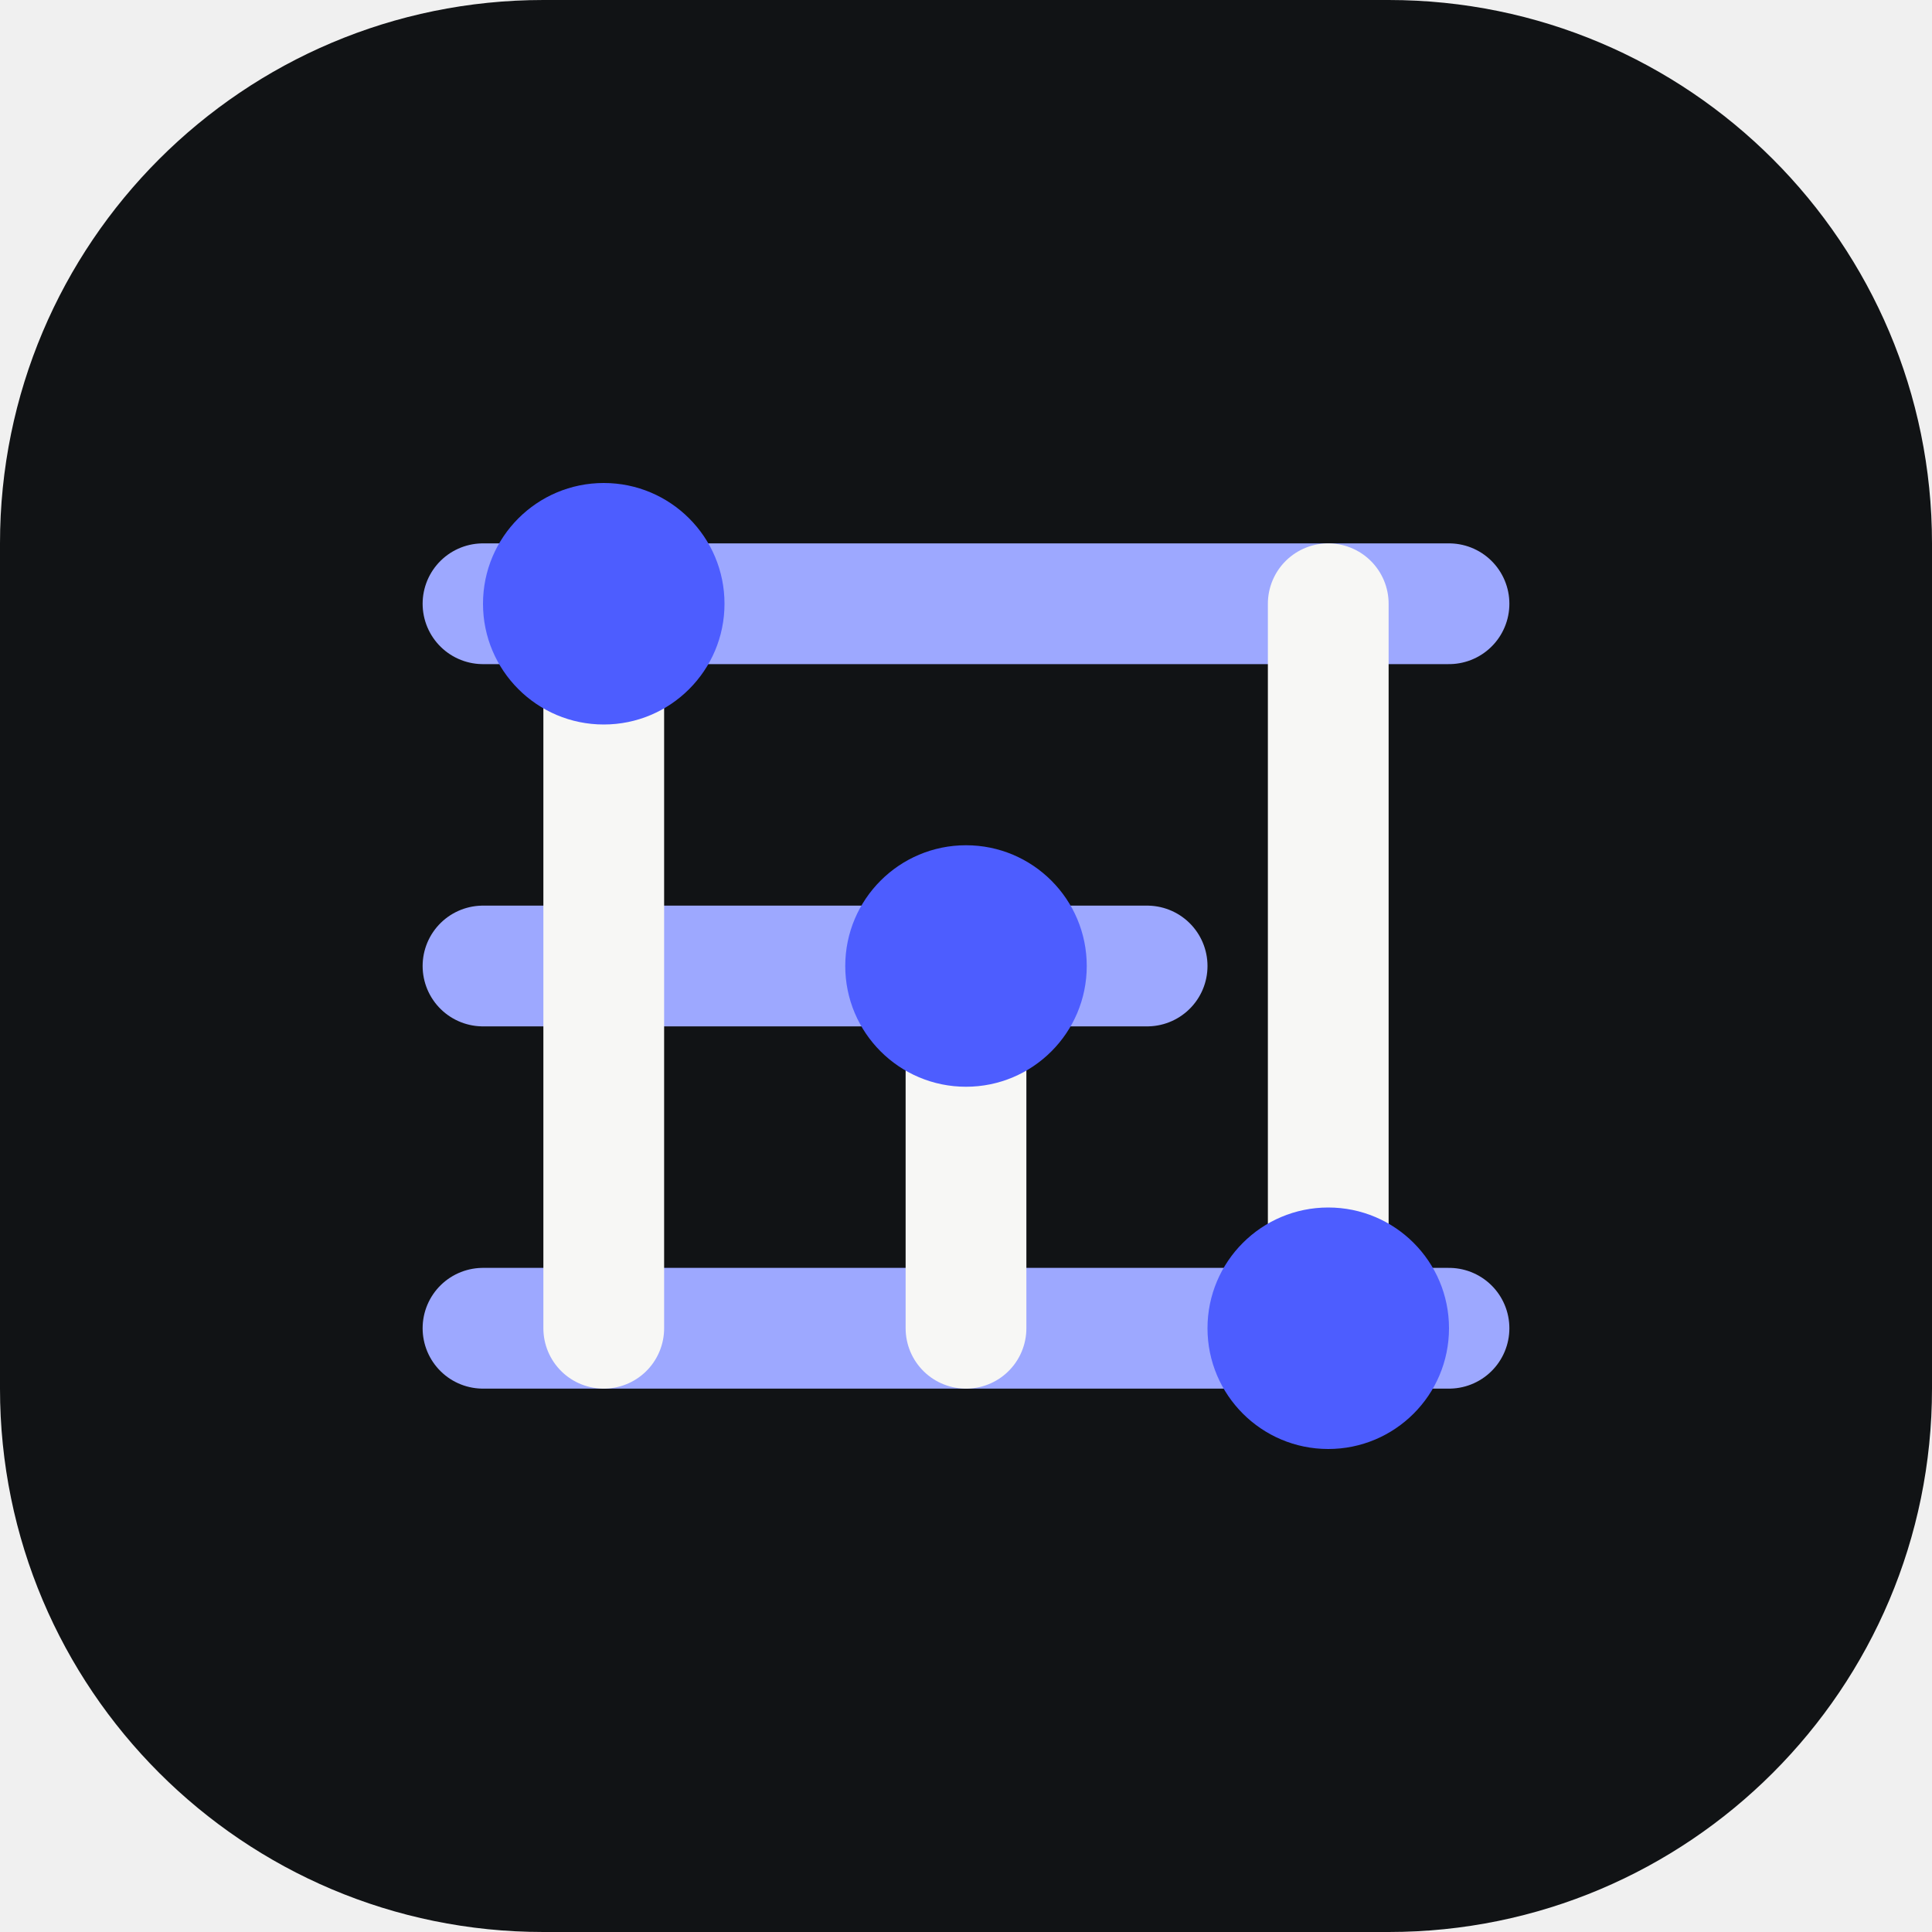
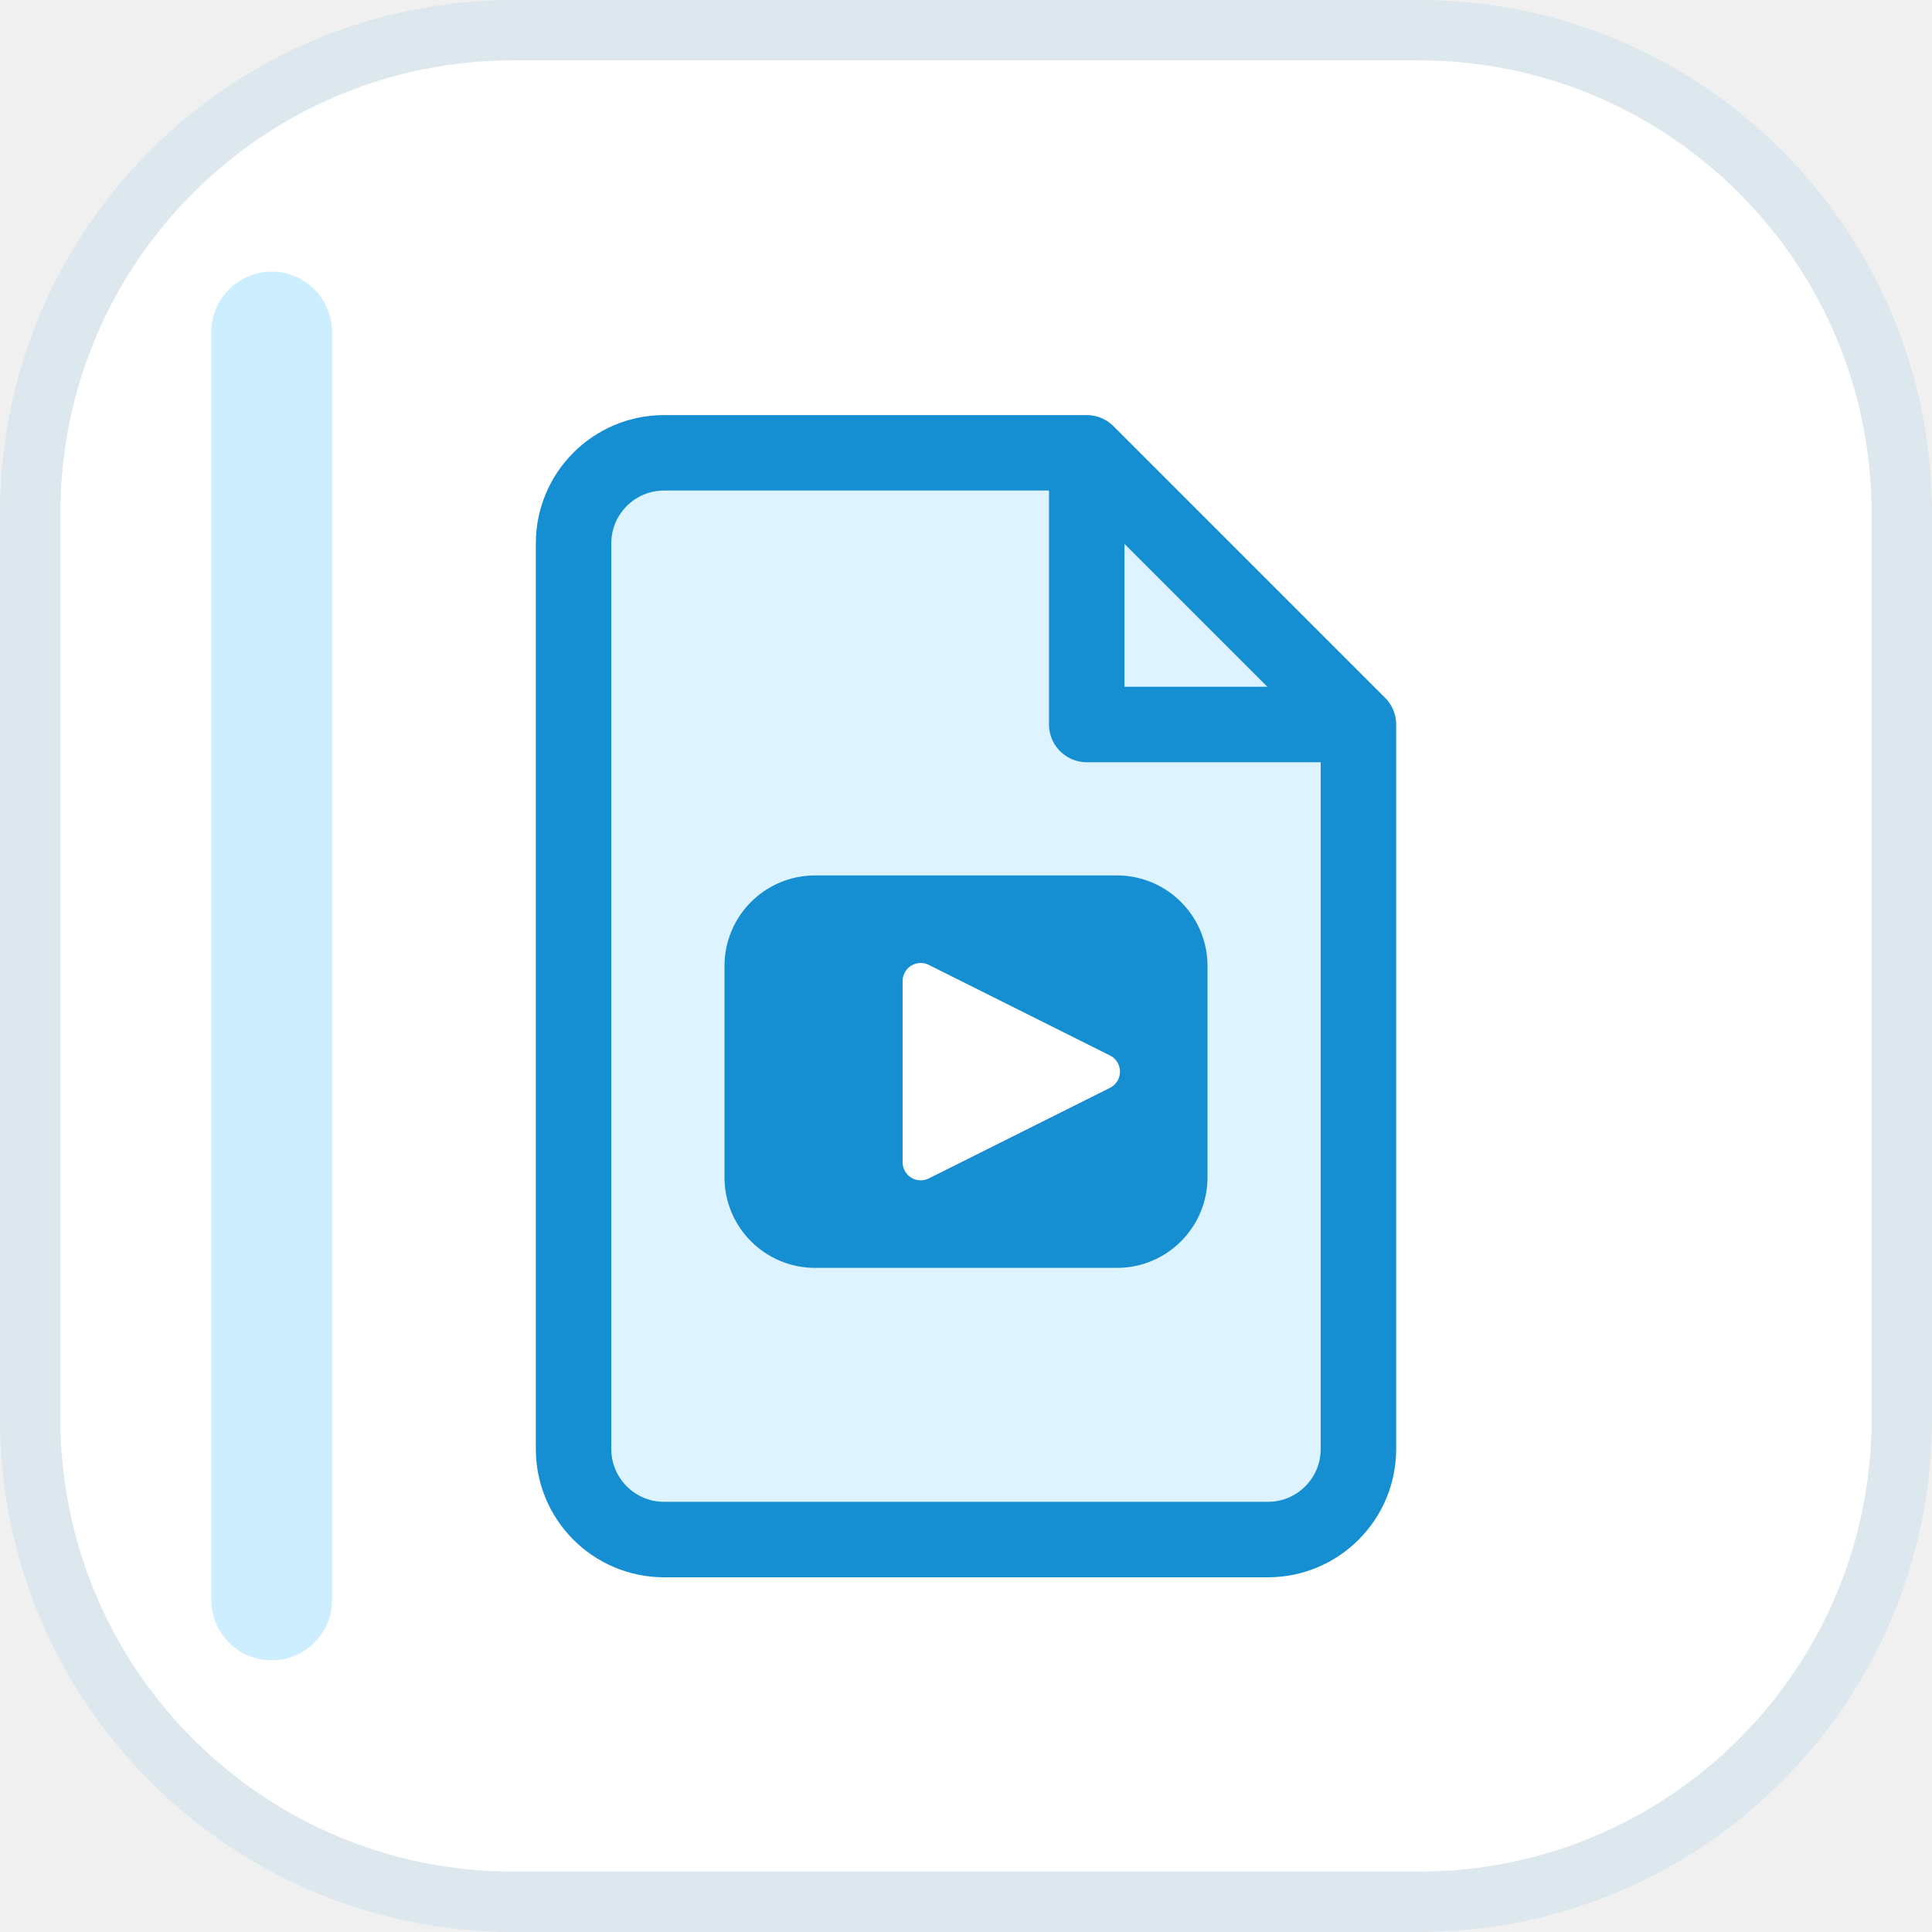
<svg xmlns="http://www.w3.org/2000/svg" viewBox="0 0 64 64" fill="none">
-   <rect width="64" height="64" rx="18" fill="#111315" />
-   <path d="M16 20h32M16 32h22M16 44h32" stroke="#9DA8FF" stroke-width="4" stroke-linecap="round" />
-   <path d="M20 20v24m12-12v12m12-24v24" stroke="#F7F7F5" stroke-width="4" stroke-linecap="round" stroke-linejoin="round" />
-   <circle cx="20" cy="20" r="4" fill="#4D5DFF" />
-   <circle cx="32" cy="32" r="4" fill="#4D5DFF" />
-   <circle cx="44" cy="44" r="4" fill="#4D5DFF" />
+   <rect x="1" y="1" width="62" height="62" rx="16" fill="#FFFFFF" stroke="#DDE7EE" stroke-width="2" />
+   <rect x="7" y="9" width="4" height="46" rx="2" fill="#CDEEFF" />
+   <path d="M22 15h14l9 9v24a3 3 0 0 1-3 3H22a3 3 0 0 1-3-3V18a3 3 0 0 1 3-3Z" fill="#DDF3FF" stroke="#168FD2" stroke-width="2.5" stroke-linejoin="round" />
+   <path d="M36 15v9h9" stroke="#168FD2" stroke-width="2.5" stroke-linejoin="round" />
+   <rect x="24" y="29" width="16" height="13" rx="3" fill="#168FD2" />
+   <path d="m30.5 32.5 6 3-6 3v-6Z" fill="#FFFFFF" stroke="#FFFFFF" stroke-width="1.2" stroke-linejoin="round" />
</svg>
